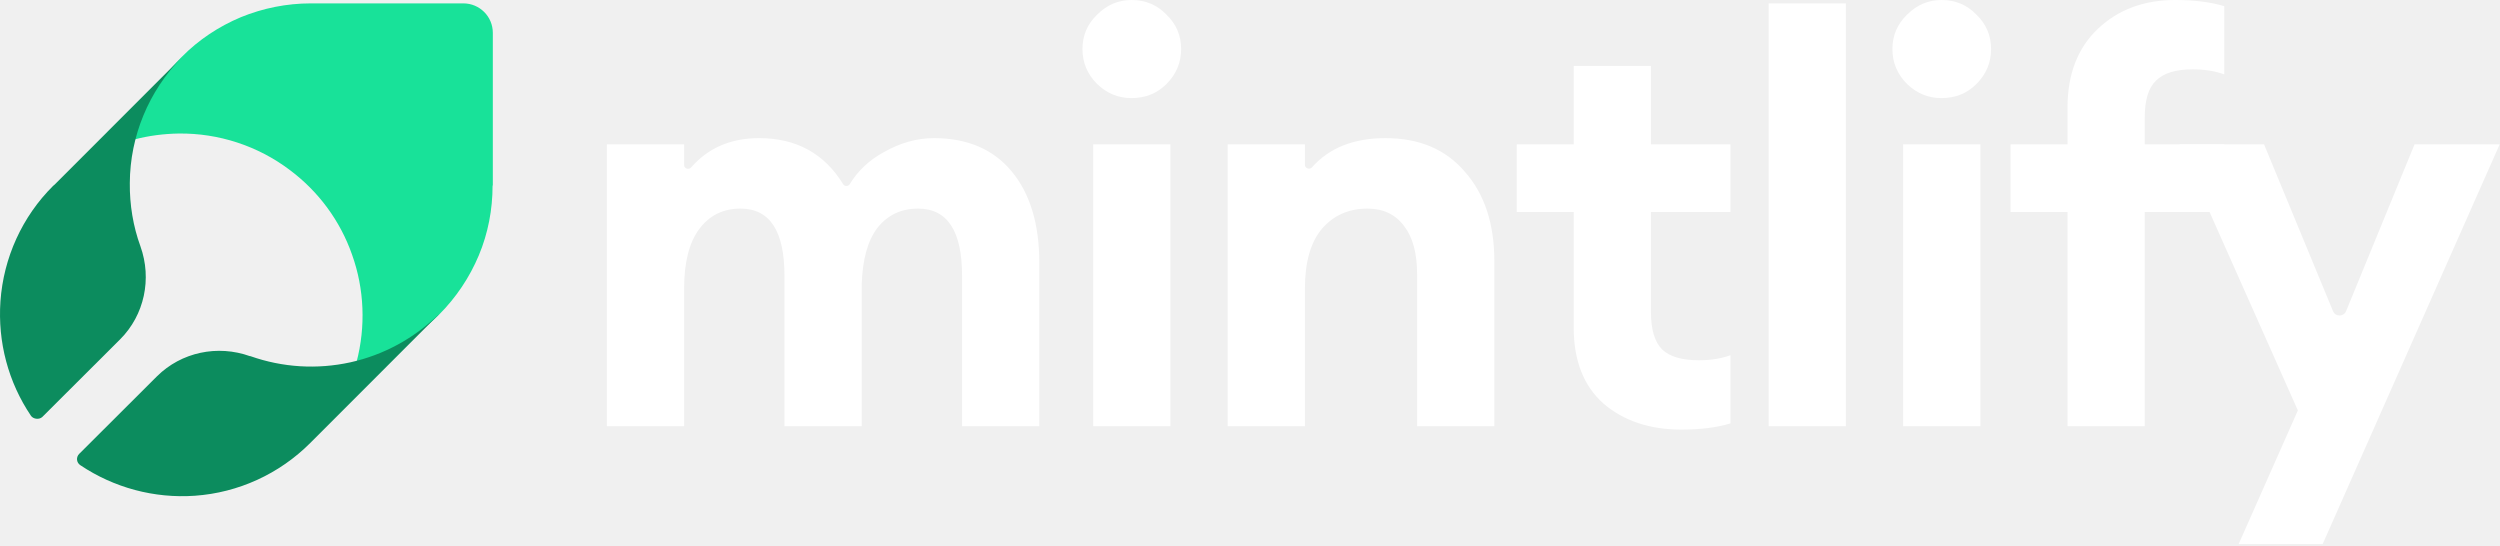
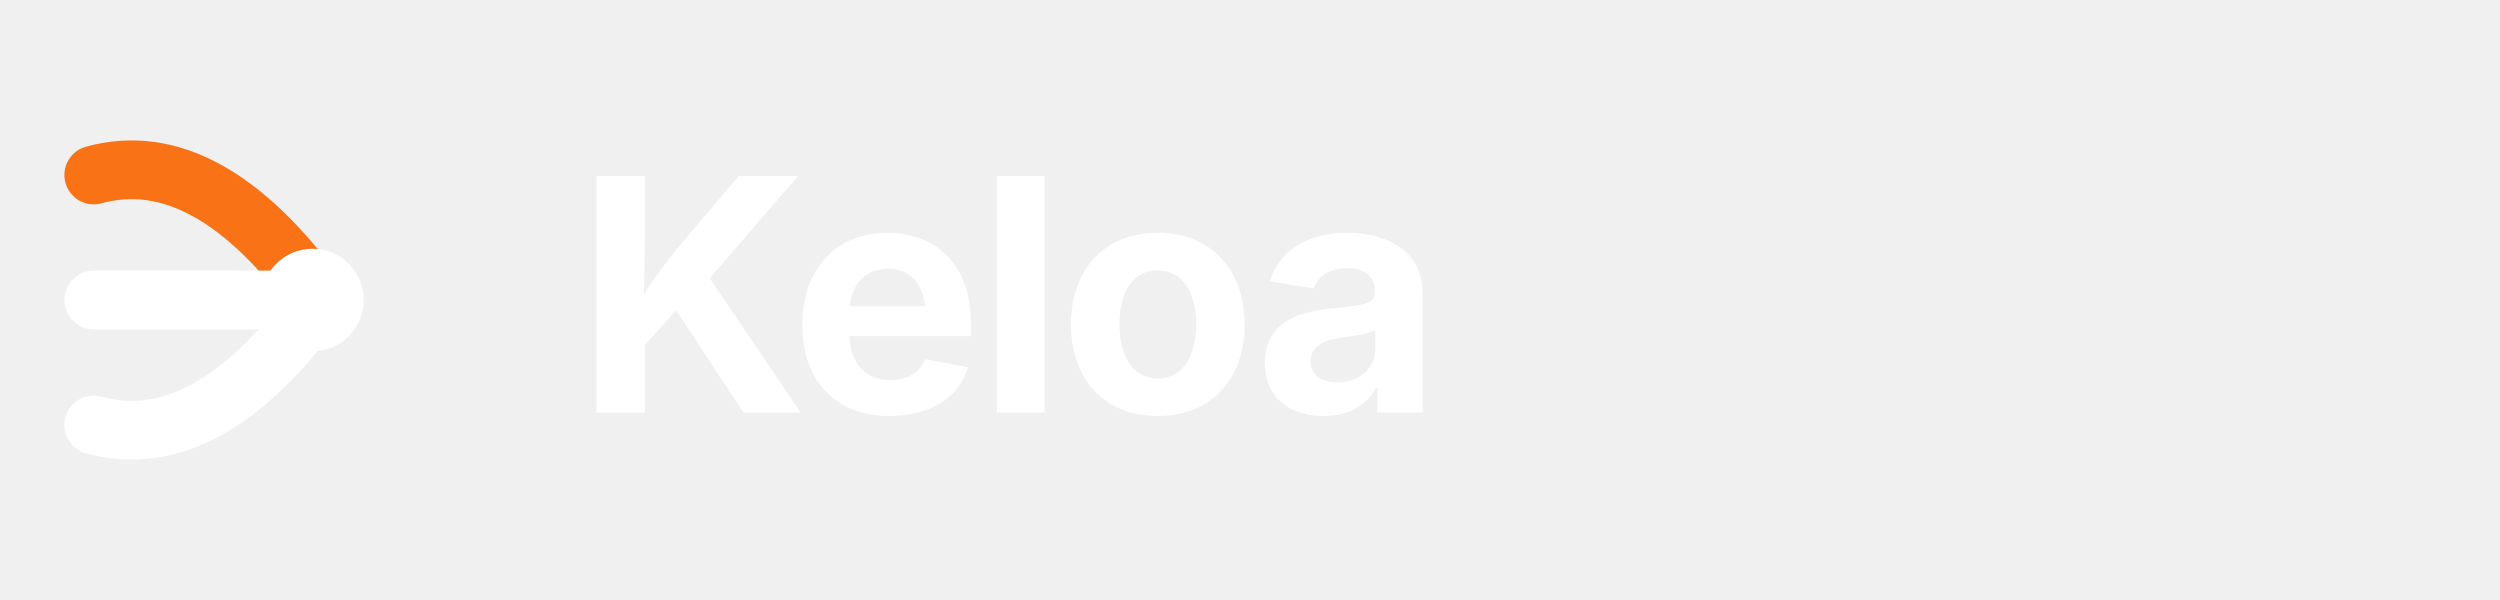
- <svg xmlns="http://www.w3.org/2000/svg" width="1682" height="367" viewBox="0 0 1682 367" fill="none">
-   <path d="M1562.69 366.037H1506.17L1546 276.14L1466.34 97.105H1523.24L1569.66 209.337C1571.28 213.26 1576.84 213.253 1578.45 209.325L1624.52 97.105H1681.79L1562.69 366.037Z" fill="white" />
-   <path d="M1391.02 286.761V142.622H1352.71V97.104H1391.02V72.449C1391.02 49.943 1397.85 32.242 1411.5 19.345C1425.16 6.448 1442.48 0 1463.47 0C1476.37 0 1487.37 1.391 1496.47 4.172V50.069C1490.4 47.793 1483.32 46.656 1475.23 46.656C1463.85 46.656 1455.63 49.184 1450.57 54.242C1445.51 59.046 1442.99 67.265 1442.99 78.897V97.104H1496.47V142.622H1442.99V286.761H1391.02Z" fill="white" />
-   <path d="M1306.22 66.001C1297.37 66.001 1289.66 62.84 1283.08 56.518C1276.51 49.943 1273.22 42.104 1273.22 33C1273.22 23.897 1276.51 16.184 1283.08 9.862C1289.66 3.287 1297.37 0 1306.22 0C1315.58 0 1323.42 3.287 1329.74 9.862C1336.31 16.184 1339.6 23.897 1339.6 33C1339.6 42.104 1336.31 49.943 1329.74 56.518C1323.42 62.84 1315.58 66.001 1306.22 66.001ZM1280.43 286.761V97.104H1332.39V286.761H1280.43Z" fill="white" />
-   <path d="M1189.94 286.761V2.276H1241.91V286.761H1189.94Z" fill="white" />
-   <path d="M1131.24 289.037C1110 289.037 1092.55 283.221 1078.89 271.588C1065.49 259.703 1058.79 242.634 1058.79 220.381V142.622H1020.48V97.104H1058.79V44.38H1110.76V97.104H1164.24V142.622H1110.76V210.14C1110.76 221.772 1113.29 230.117 1118.34 235.174C1123.4 239.979 1131.62 242.381 1143 242.381C1151.09 242.381 1158.17 241.243 1164.24 238.967V284.864C1155.14 287.646 1144.14 289.037 1131.24 289.037Z" fill="white" />
-   <path d="M825.979 286.761V97.104H877.945V110.967C877.945 113.311 881.135 114.347 882.688 112.591C894.273 99.485 910.773 92.932 932.187 92.932C954.946 92.932 972.774 100.518 985.67 115.69C998.82 130.61 1005.39 150.587 1005.39 175.622V286.761H953.429V184.346C953.429 170.438 950.521 159.691 944.704 152.104C938.888 144.265 930.67 140.346 920.049 140.346C907.405 140.346 897.164 144.898 889.325 154.001C881.738 163.105 877.945 176.507 877.945 194.208V286.761H825.979Z" fill="white" />
-   <path d="M761.286 66.001C752.436 66.001 744.723 62.84 738.148 56.518C731.574 49.943 728.286 42.104 728.286 33C728.286 23.897 731.574 16.184 738.148 9.862C744.723 3.287 752.436 0 761.286 0C770.643 0 778.482 3.287 784.804 9.862C791.379 16.184 794.666 23.897 794.666 33C794.666 42.104 791.379 49.943 784.804 56.518C778.482 62.84 770.643 66.001 761.286 66.001ZM735.493 286.761V97.104H787.459V286.761H735.493Z" fill="white" />
-   <path d="M647.273 286.761V185.484C647.273 155.392 637.411 140.346 617.686 140.346C606.307 140.346 597.204 144.645 590.376 153.242C583.801 161.84 580.261 174.61 579.755 191.553V286.761H527.789V185.484C527.789 155.392 517.927 140.346 498.203 140.346C486.571 140.346 477.341 144.898 470.513 154.001C463.685 163.105 460.272 176.507 460.272 194.208V286.761H408.306V97.104H460.272V111.103C460.272 113.435 463.407 114.462 464.939 112.704C476.419 99.522 491.68 92.932 510.72 92.932C535.742 92.932 554.588 103.262 567.259 123.923C568.258 125.553 570.718 125.527 571.712 123.894C577.189 114.891 584.802 107.731 594.548 102.414C605.675 96.093 616.928 92.932 628.307 92.932C650.813 92.932 668.261 100.391 680.652 115.311C693.043 130.231 699.239 150.714 699.239 176.76V286.761H647.273Z" fill="white" />
-   <path d="M331.569 124.833V22.09C331.569 11.065 322.625 2.276 311.764 2.276H209.069C192.938 2.276 176.967 5.472 162.113 11.544C147.26 17.775 133.685 26.724 122.345 38.228L121.546 39.027C106.533 54.207 95.833 73.062 90.402 93.834C100.145 91.277 110.206 89.999 120.268 89.839C147.1 89.52 173.453 98.148 194.855 114.287C214.18 128.668 228.873 148.481 236.859 171.331C245.164 194.5 246.122 219.746 239.893 243.554C260.496 238.122 279.503 227.416 294.675 212.396L295.474 211.597C306.813 200.252 315.917 186.67 322.145 171.81C328.374 156.95 331.409 140.971 331.409 124.833H331.569Z" fill="#18E299" />
-   <path d="M87.337 123.098C87.496 91.579 100.066 61.334 122.182 38.73L36.739 124.212C36.421 124.531 36.102 124.69 35.784 125.008C14.941 145.702 2.371 173.4 0.303 202.69C-1.607 230.07 5.553 257.131 20.828 279.736C22.285 281.892 26.238 282.601 28.466 280.532L80.813 228.319C97.202 211.923 102.293 187.568 94.497 165.759C89.564 152.229 87.178 137.743 87.337 123.098Z" fill="#0C8C5E" />
-   <path d="M294.976 211.605C278.587 227.683 258.062 238.826 235.786 243.761C213.351 248.695 190.121 247.263 168.482 239.622C168.482 239.622 168.323 239.622 168.164 239.622C146.365 231.822 122.022 236.916 105.633 253.153L53.285 305.365C51.057 307.594 51.376 311.255 54.081 313.006C76.674 328.129 103.724 335.451 131.091 333.541C160.368 331.472 187.894 318.896 208.737 298.043L209.533 297.247L294.976 211.765V211.605Z" fill="#0C8C5E" />
+ <svg xmlns="http://www.w3.org/2000/svg" viewBox="0 0 200 48" fill="none">
+   <g stroke-linecap="round" stroke-linejoin="round" fill="none">
+     <path d="M7.5 14 Q 16.6 11.5 25.6 24" stroke="#F97316" stroke-width="4.7" />
+     <path d="M7.5 24 L 23.1 24" stroke="#FFFFFF" stroke-width="4.7" />
+     <path d="M7.5 34 Q 16.6 36.5 25.6 24" stroke="#FFFFFF" stroke-width="4.7" />
+   </g>
+   <circle cx="25" cy="24" r="4.1" fill="#FFFFFF" />
+   <text x="46" y="33" font-family="Inter, system-ui, sans-serif" font-size="26" font-weight="700" fill="#FFFFFF" letter-spacing="-0.02em">Keloa</text>
</svg>
